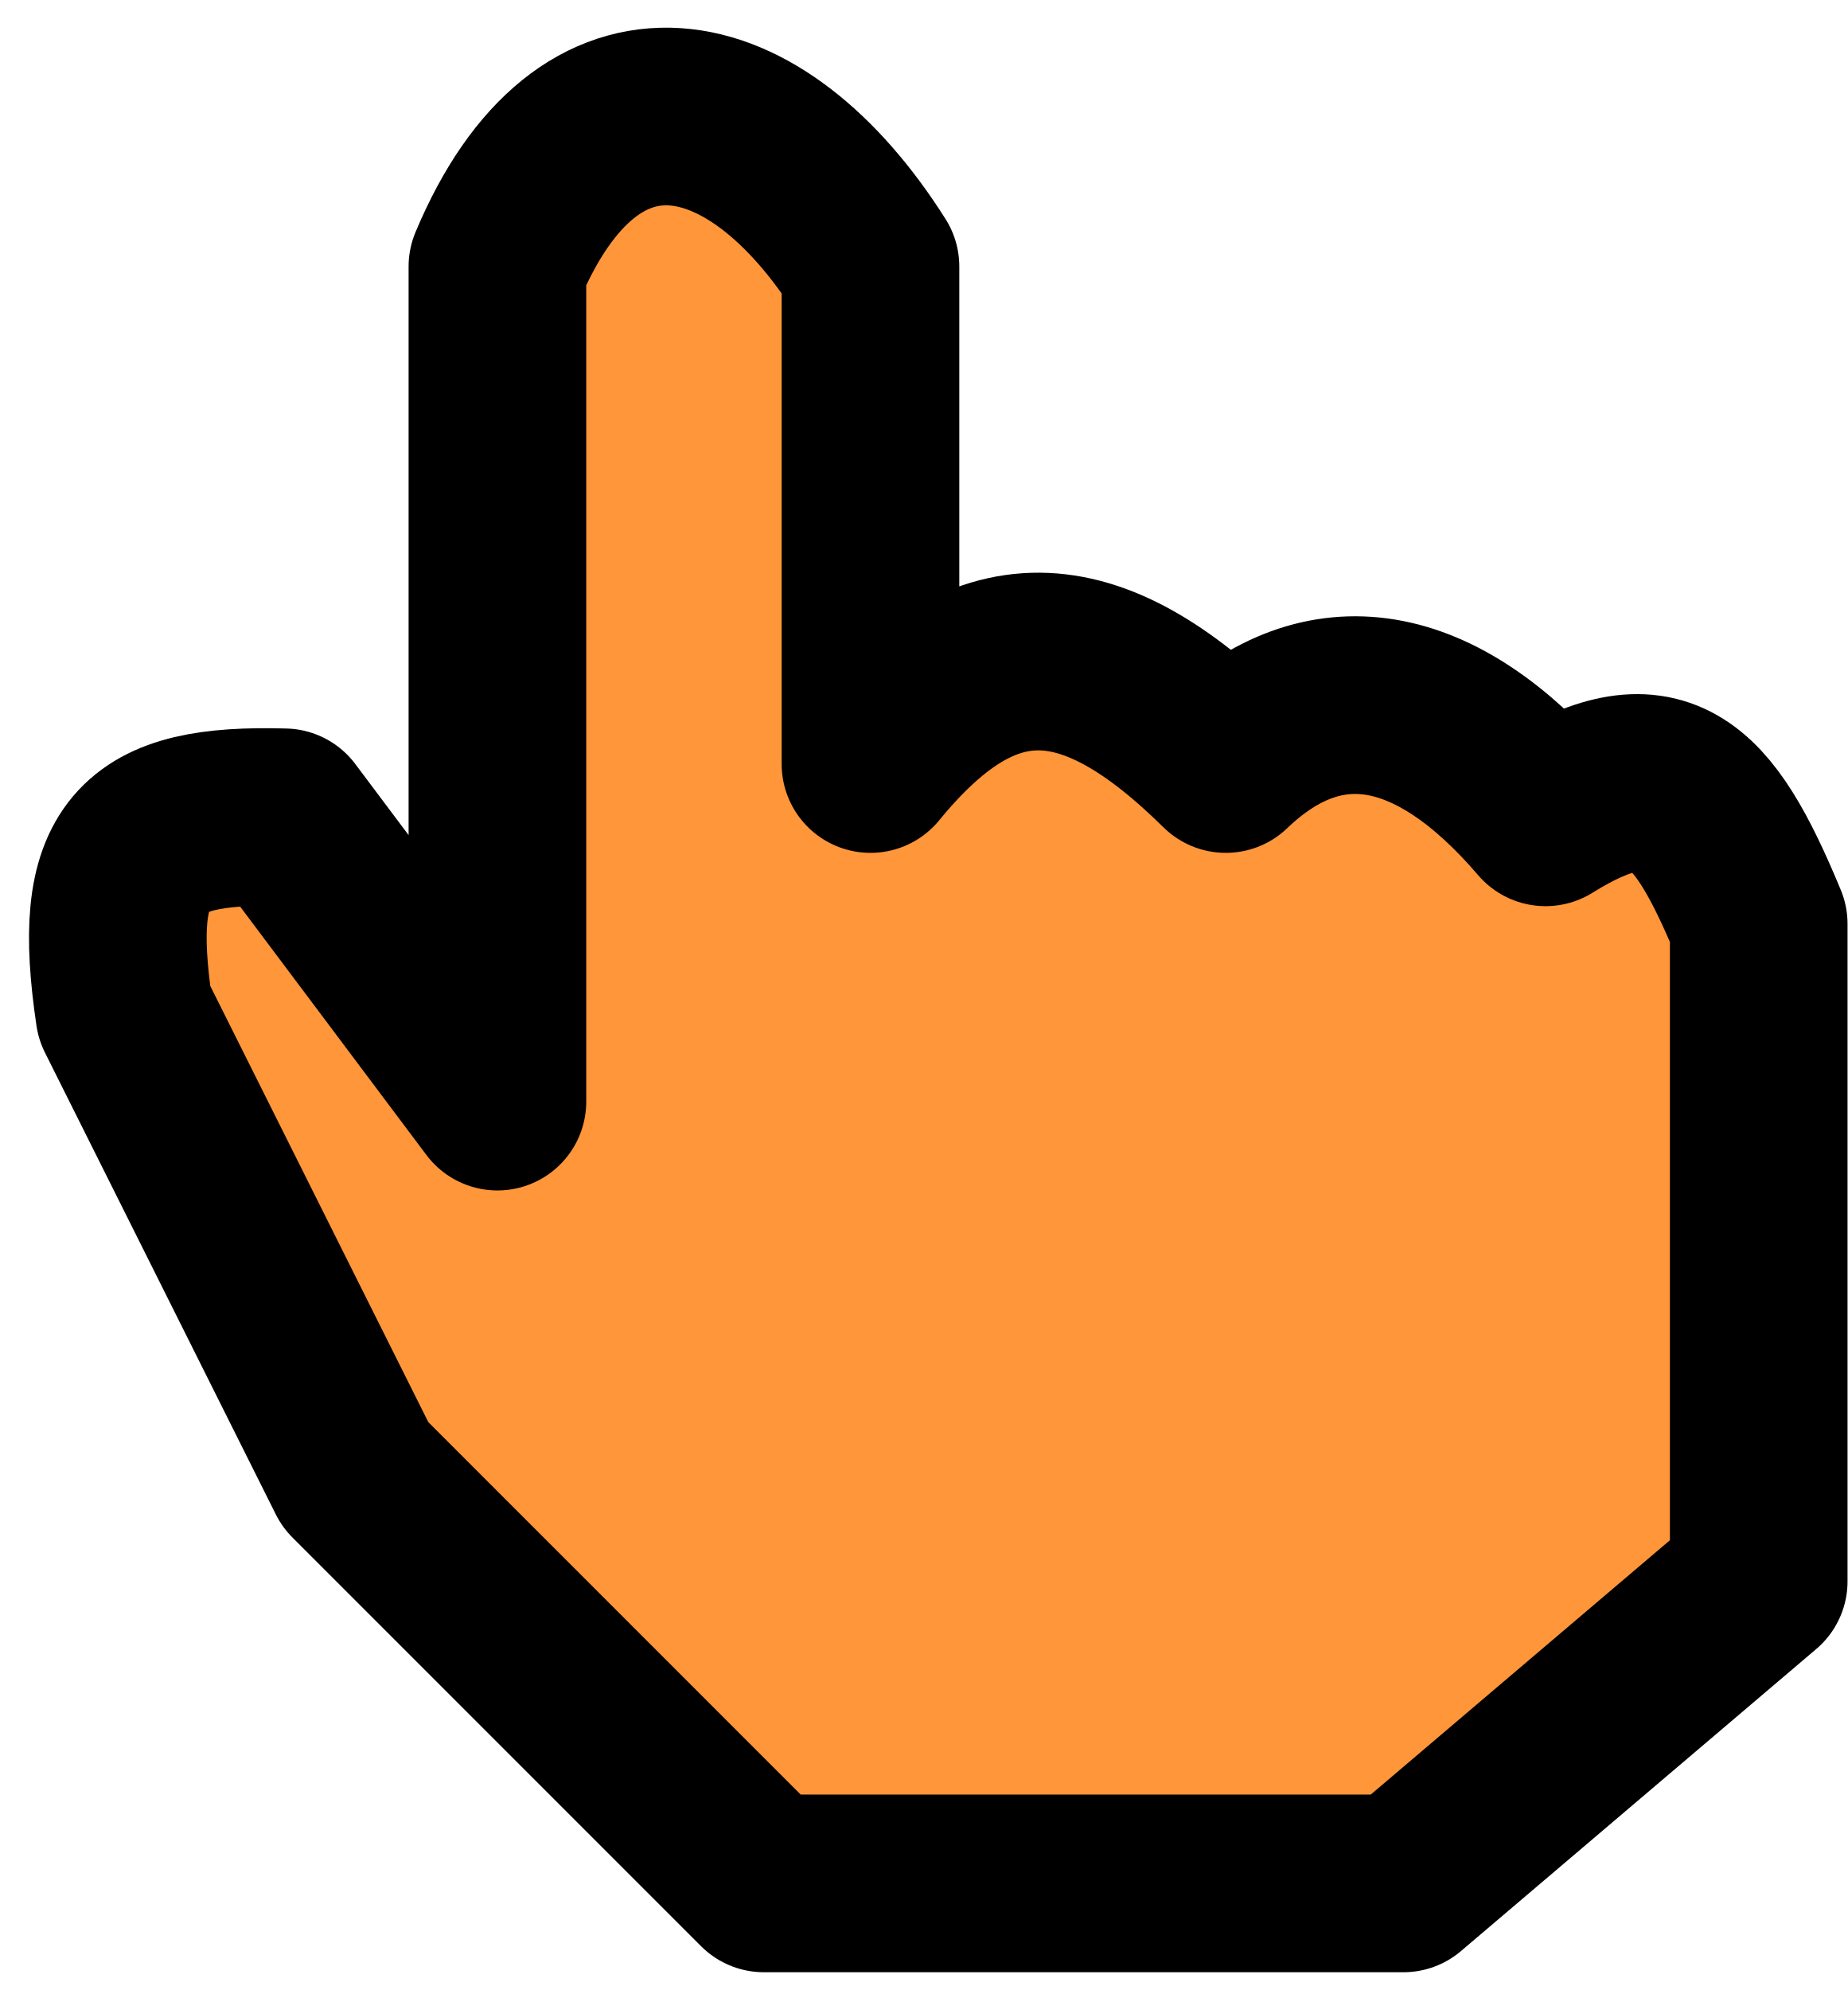
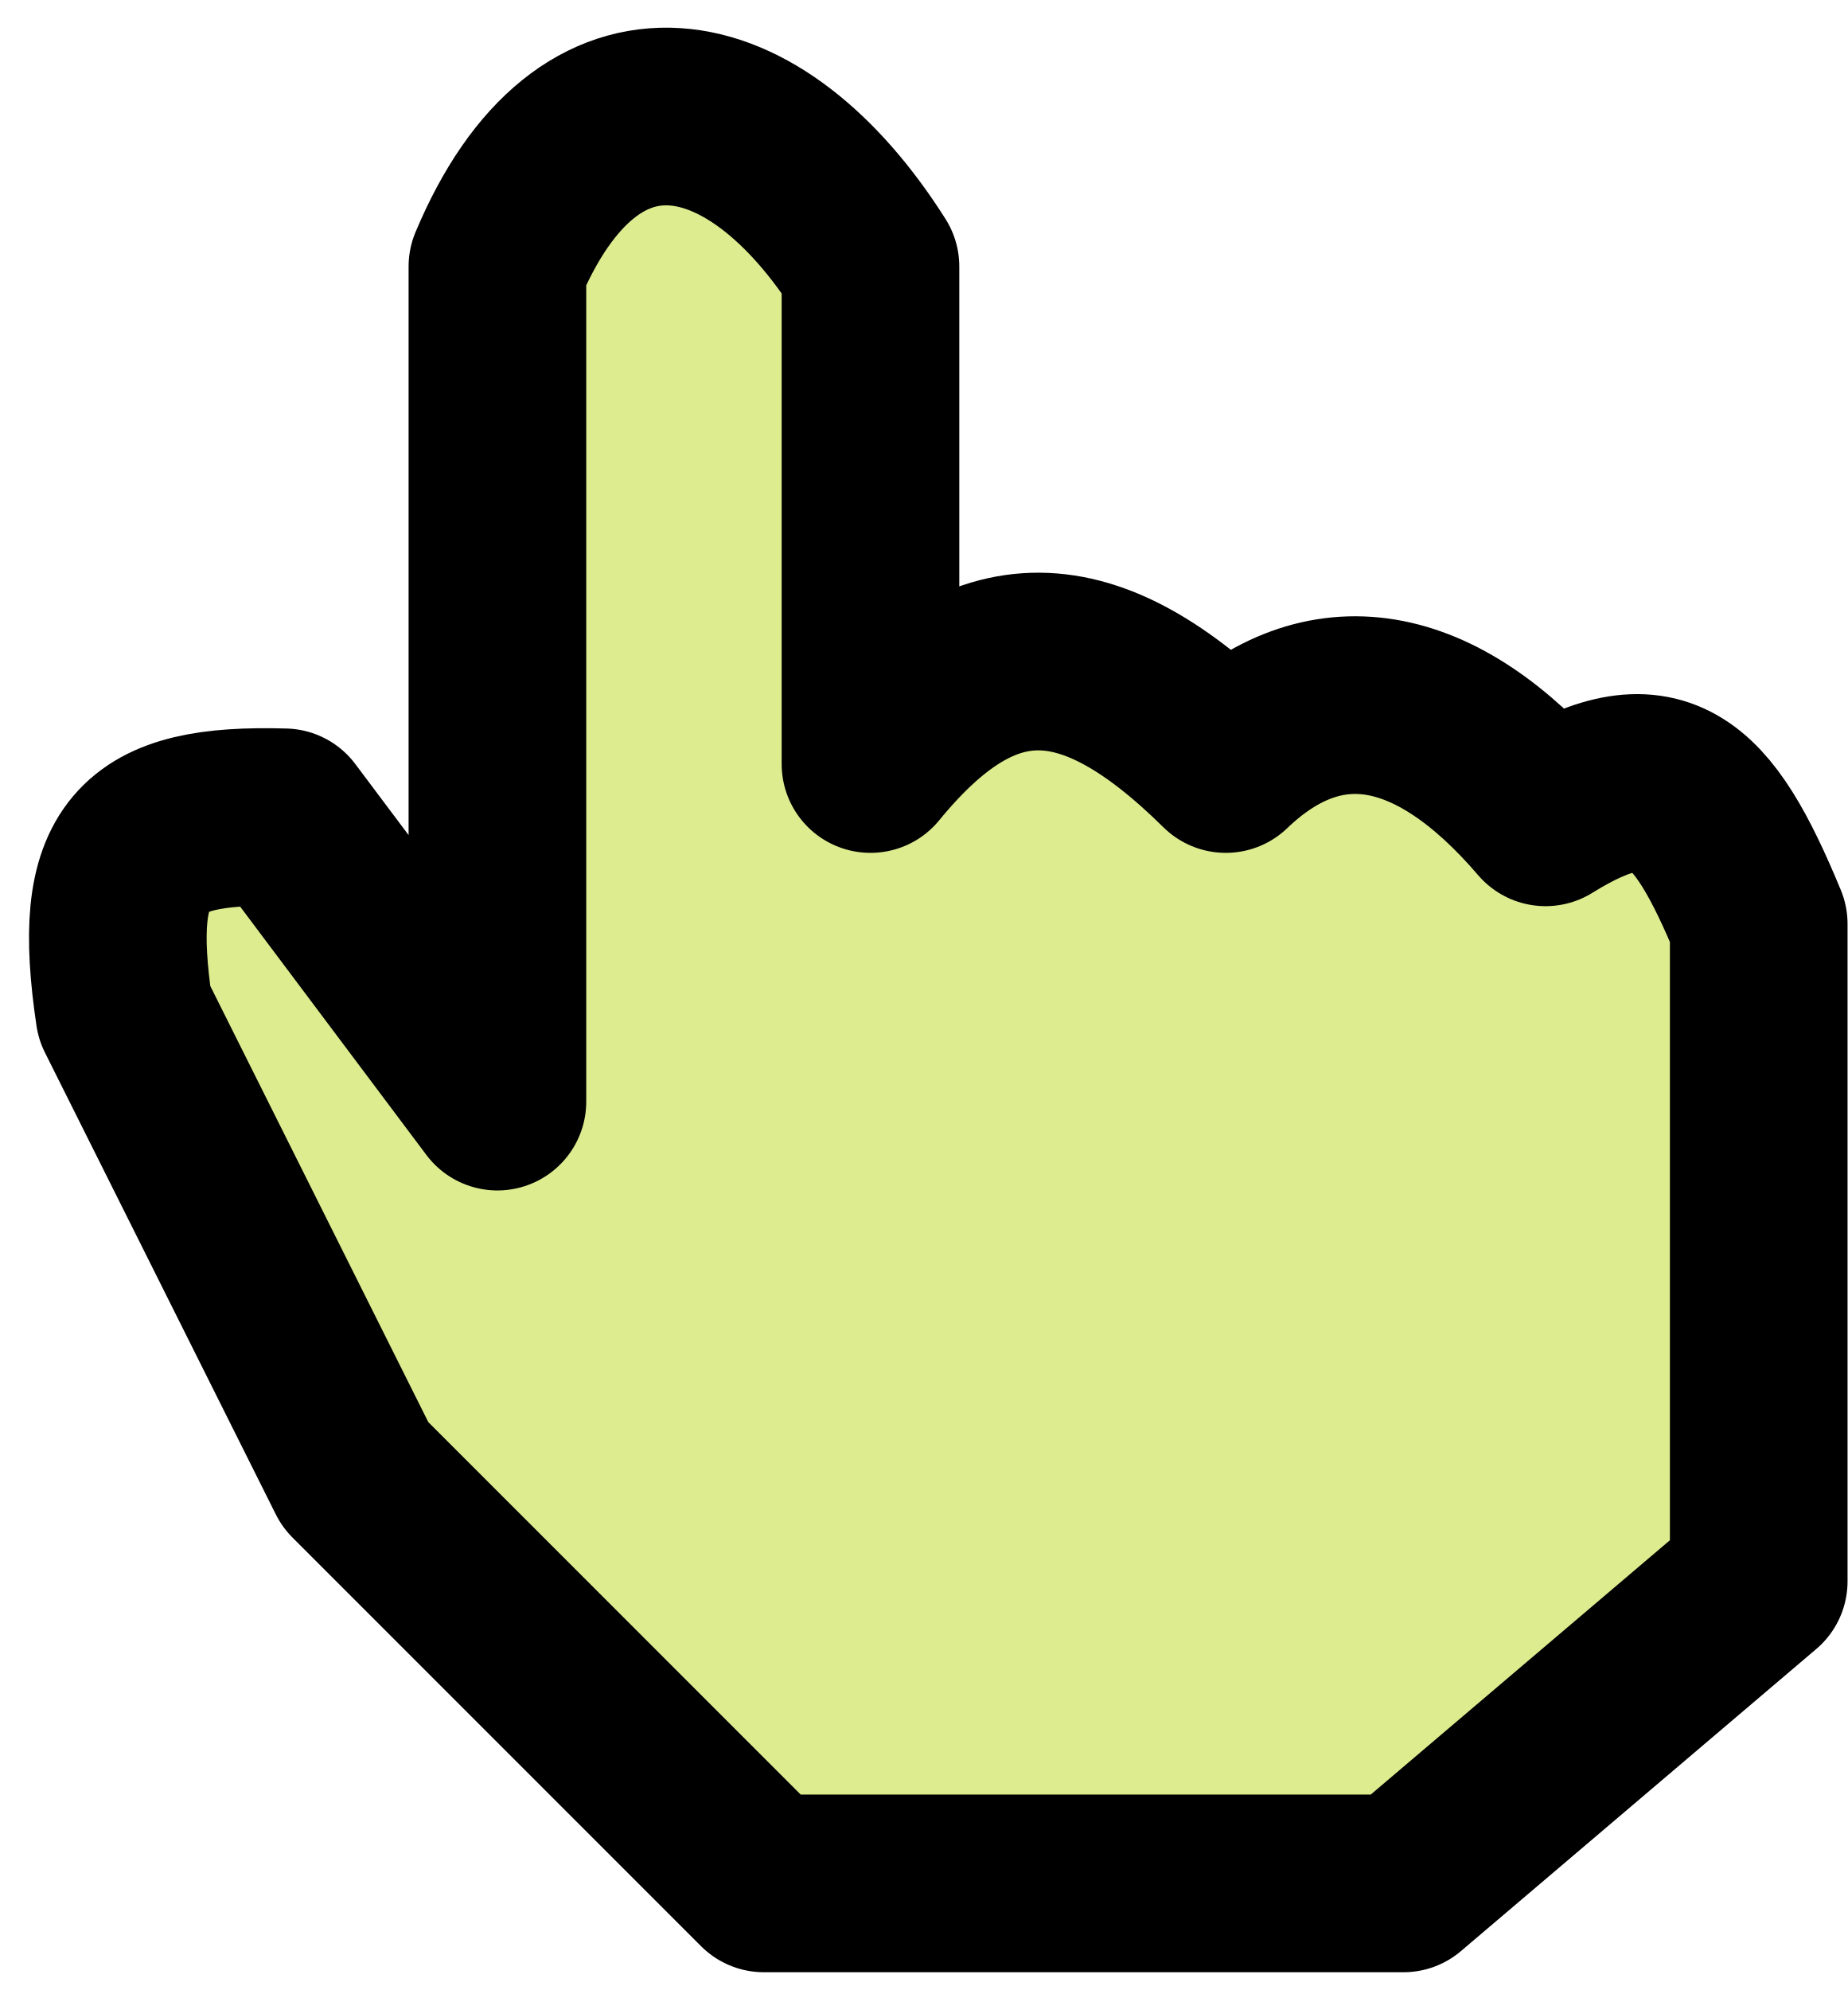
<svg xmlns="http://www.w3.org/2000/svg" width="52" height="56" viewBox="0 0 52 56" fill="none">
-   <path d="M14 7.5V21.5V31L8 23C3.918 22.884 2.83 23.997 3.5 28.5L10 41.5L21.5 53H39.5L49.5 44.5V26C47.89 22.114 46.694 21.018 43.5 23C40.398 19.376 37.249 18.866 34.5 21.5C30.649 17.7 27.683 17.61 24.5 21.5V7.5C21.262 2.376 16.561 1.388 14 7.5Z" fill="#FF963A" stroke="black" stroke-width="5" stroke-linecap="round" stroke-linejoin="round" />
+   <path d="M14 7.5V21.5V31L8 23C3.918 22.884 2.83 23.997 3.5 28.5L10 41.5L21.5 53H39.5L49.5 44.5V26C47.89 22.114 46.694 21.018 43.5 23C40.398 19.376 37.249 18.866 34.5 21.5C30.649 17.7 27.683 17.61 24.5 21.5V7.5C21.262 2.376 16.561 1.388 14 7.5Z" fill="#DEEC90" stroke="black" stroke-width="5" stroke-linecap="round" stroke-linejoin="round" />
</svg>
